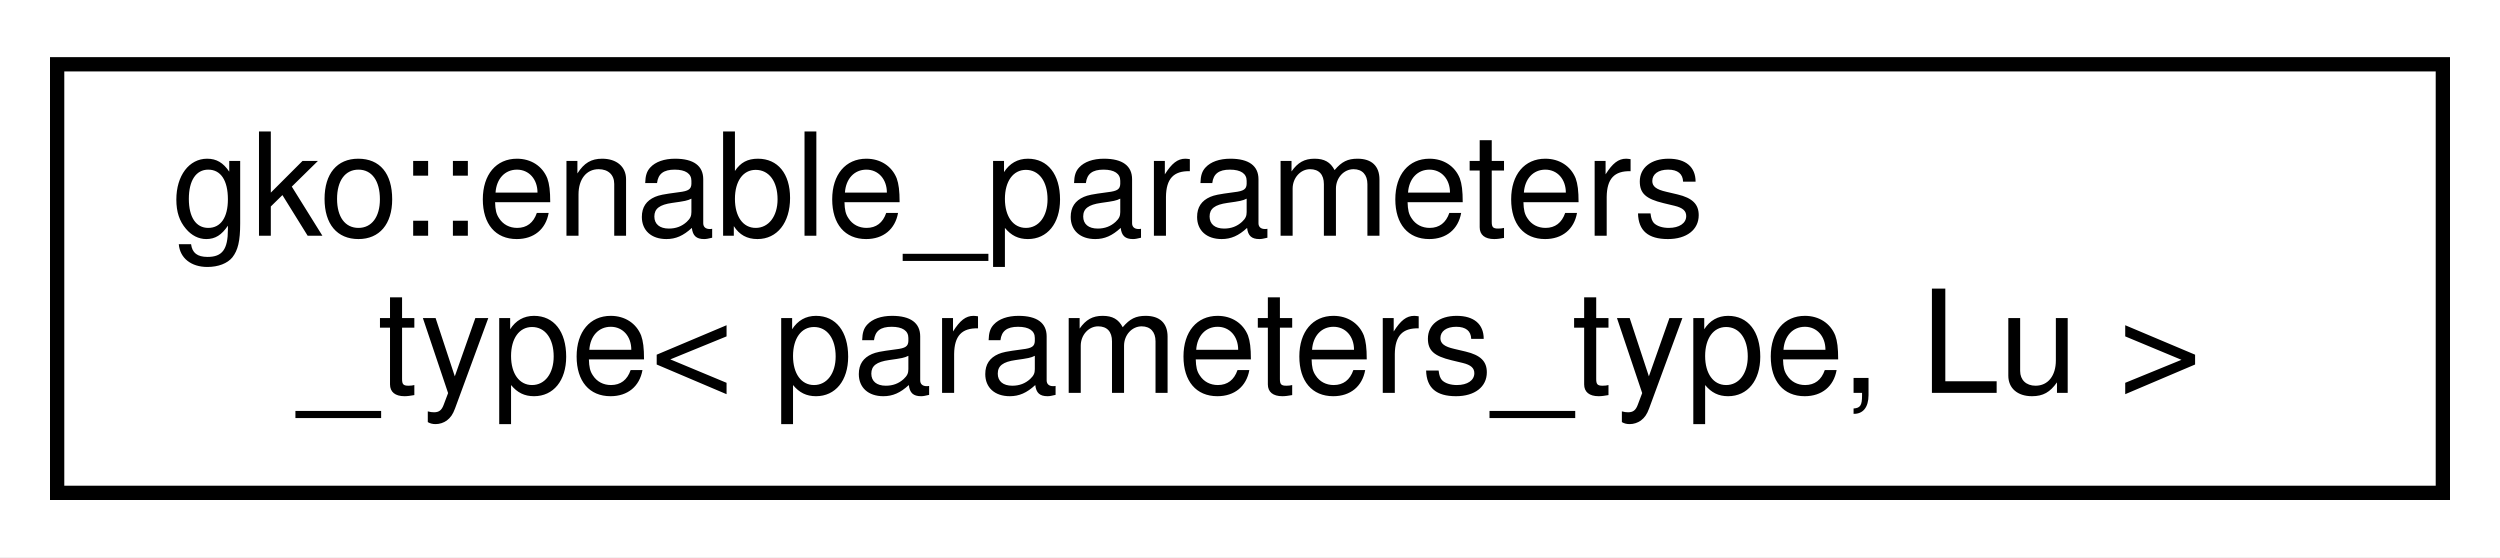
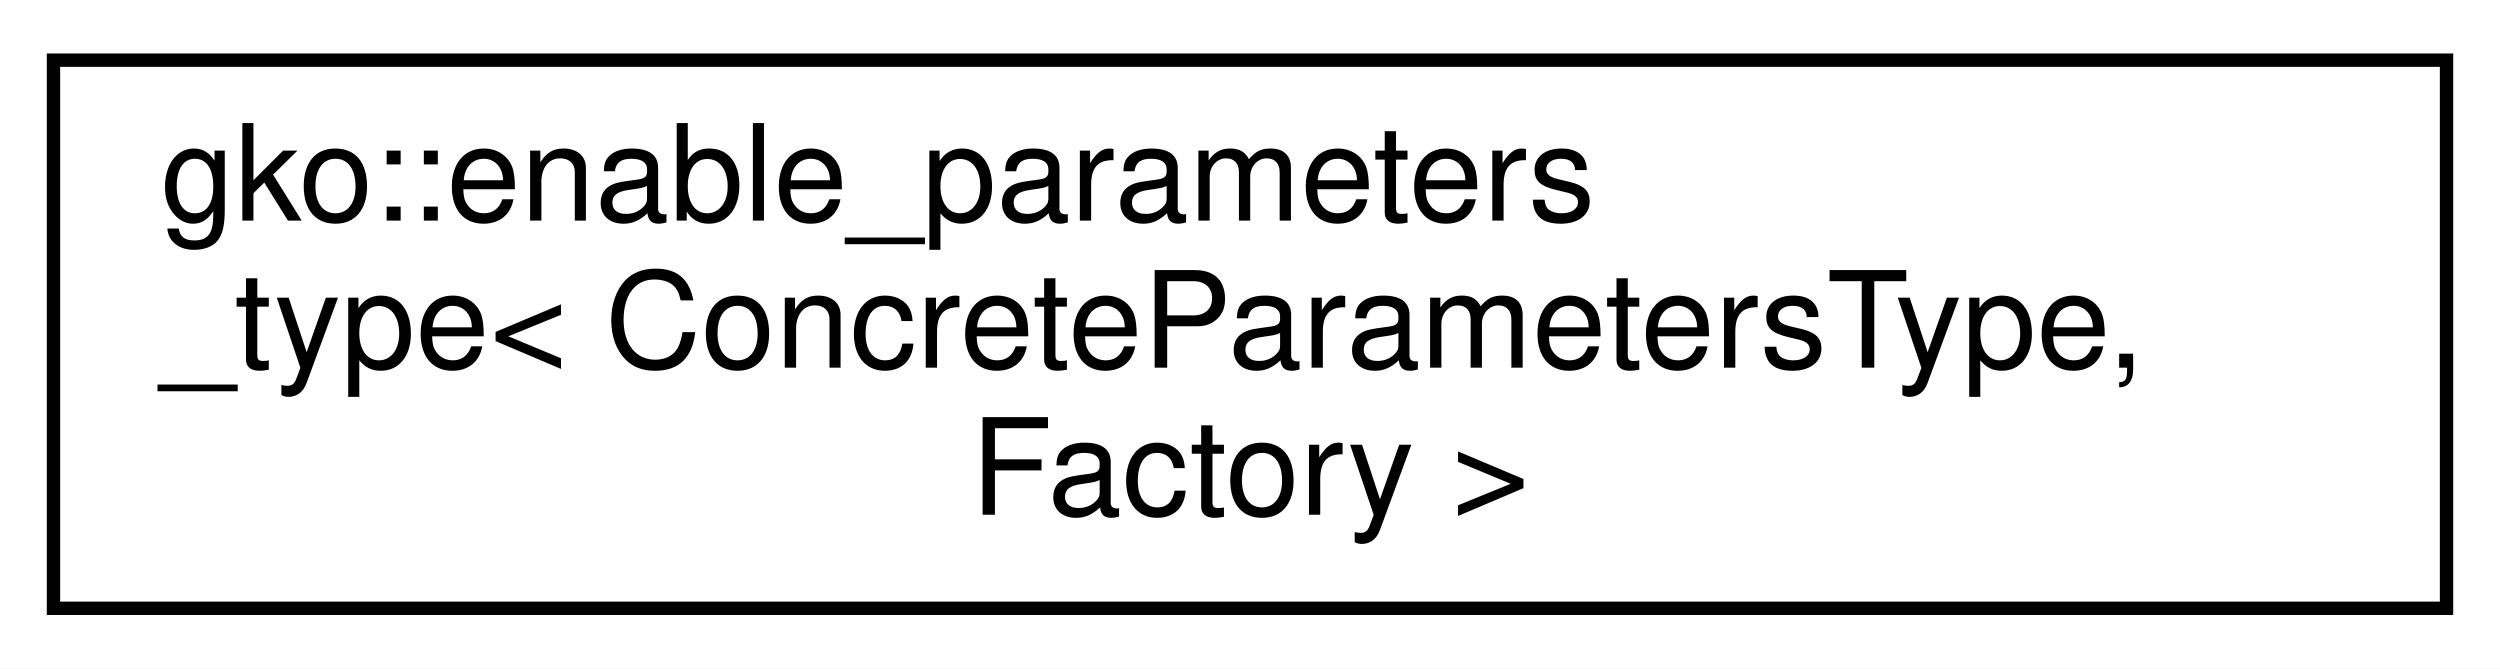
- <svg xmlns="http://www.w3.org/2000/svg" xmlns:xlink="http://www.w3.org/1999/xlink" width="175pt" height="39pt" viewBox="0.00 0.00 175.00 39.00">
-   <g id="graph0" class="graph" transform="scale(1 1) rotate(0) translate(4 35)">
-     <polygon fill="#ffffff" stroke="transparent" points="-4,4 -4,-35 171,-35 171,4 -4,4" />
+ <svg xmlns="http://www.w3.org/2000/svg" xmlns:xlink="http://www.w3.org/1999/xlink" width="187pt" height="50pt" viewBox="0.00 0.00 187.00 50.00">
+   <g id="graph0" class="graph" transform="scale(1 1) rotate(0) translate(4 46)">
+     <polygon fill="#ffffff" stroke="transparent" points="-4,4 -4,-46 183,-46 183,4 -4,4" />
    <g id="node1" class="node">
      <g id="a_node1">
-         <a xlink:href="classgko_1_1enable__parameters__type.html" target="_top" xlink:title=" ">
-           <polygon fill="#ffffff" stroke="#000000" points="0,-.5 0,-30.5 167,-30.5 167,-.5 0,-.5" />
-           <text text-anchor="start" x="8" y="-18.5" font-family="Helvetica,sans-Serif" font-size="10.00" fill="#000000">gko::enable_parameters</text>
-           <text text-anchor="middle" x="83.5" y="-7.5" font-family="Helvetica,sans-Serif" font-size="10.00" fill="#000000">_type&lt; parameters_type, Lu &gt;</text>
+         <a xlink:href="classgko_1_1enable__parameters__type.html" target="_top" xlink:title="The enable_parameters_type mixin is used to create a base implementation of the factory parameters st...">
+           <polygon fill="#ffffff" stroke="#000000" points="0,-.5 0,-41.5 179,-41.5 179,-.5 0,-.5" />
+           <text text-anchor="start" x="8" y="-29.5" font-family="Helvetica,sans-Serif" font-size="10.00" fill="#000000">gko::enable_parameters</text>
+           <text text-anchor="start" x="8" y="-18.5" font-family="Helvetica,sans-Serif" font-size="10.00" fill="#000000">_type&lt; ConcreteParametersType,</text>
+           <text text-anchor="middle" x="89.5" y="-7.5" font-family="Helvetica,sans-Serif" font-size="10.00" fill="#000000"> Factory &gt;</text>
        </a>
      </g>
    </g>
  </g>
</svg>
